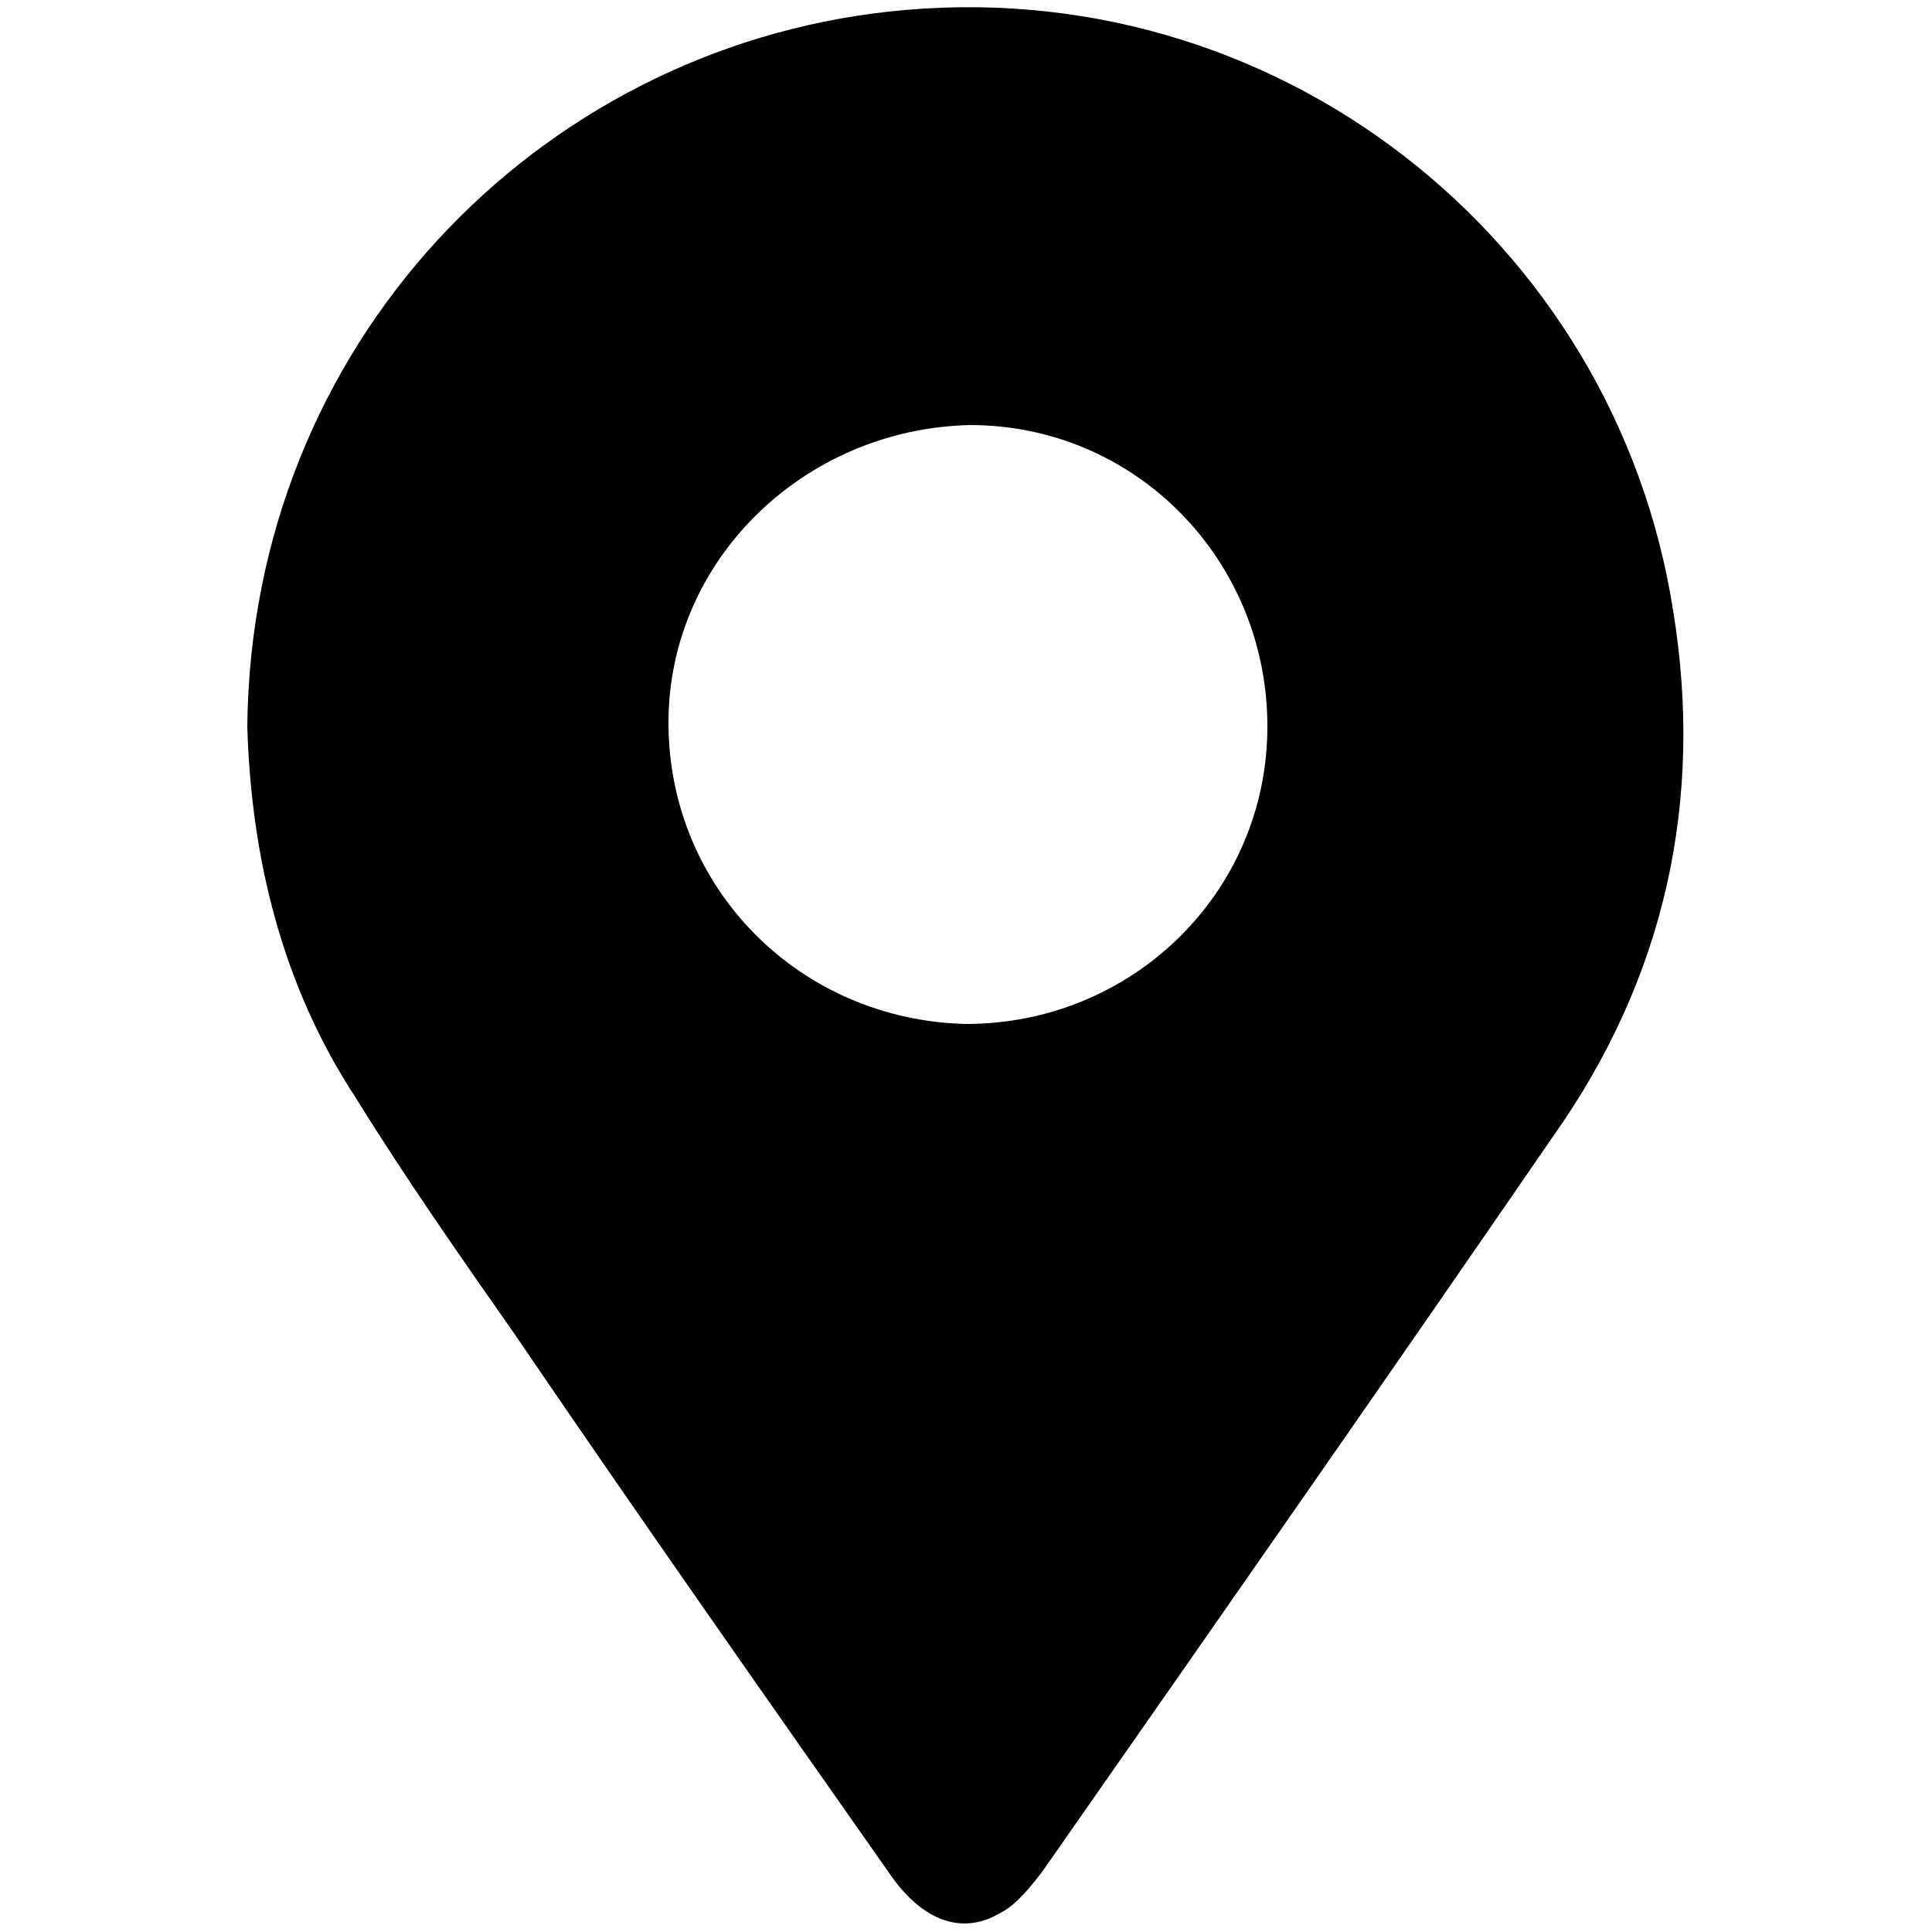
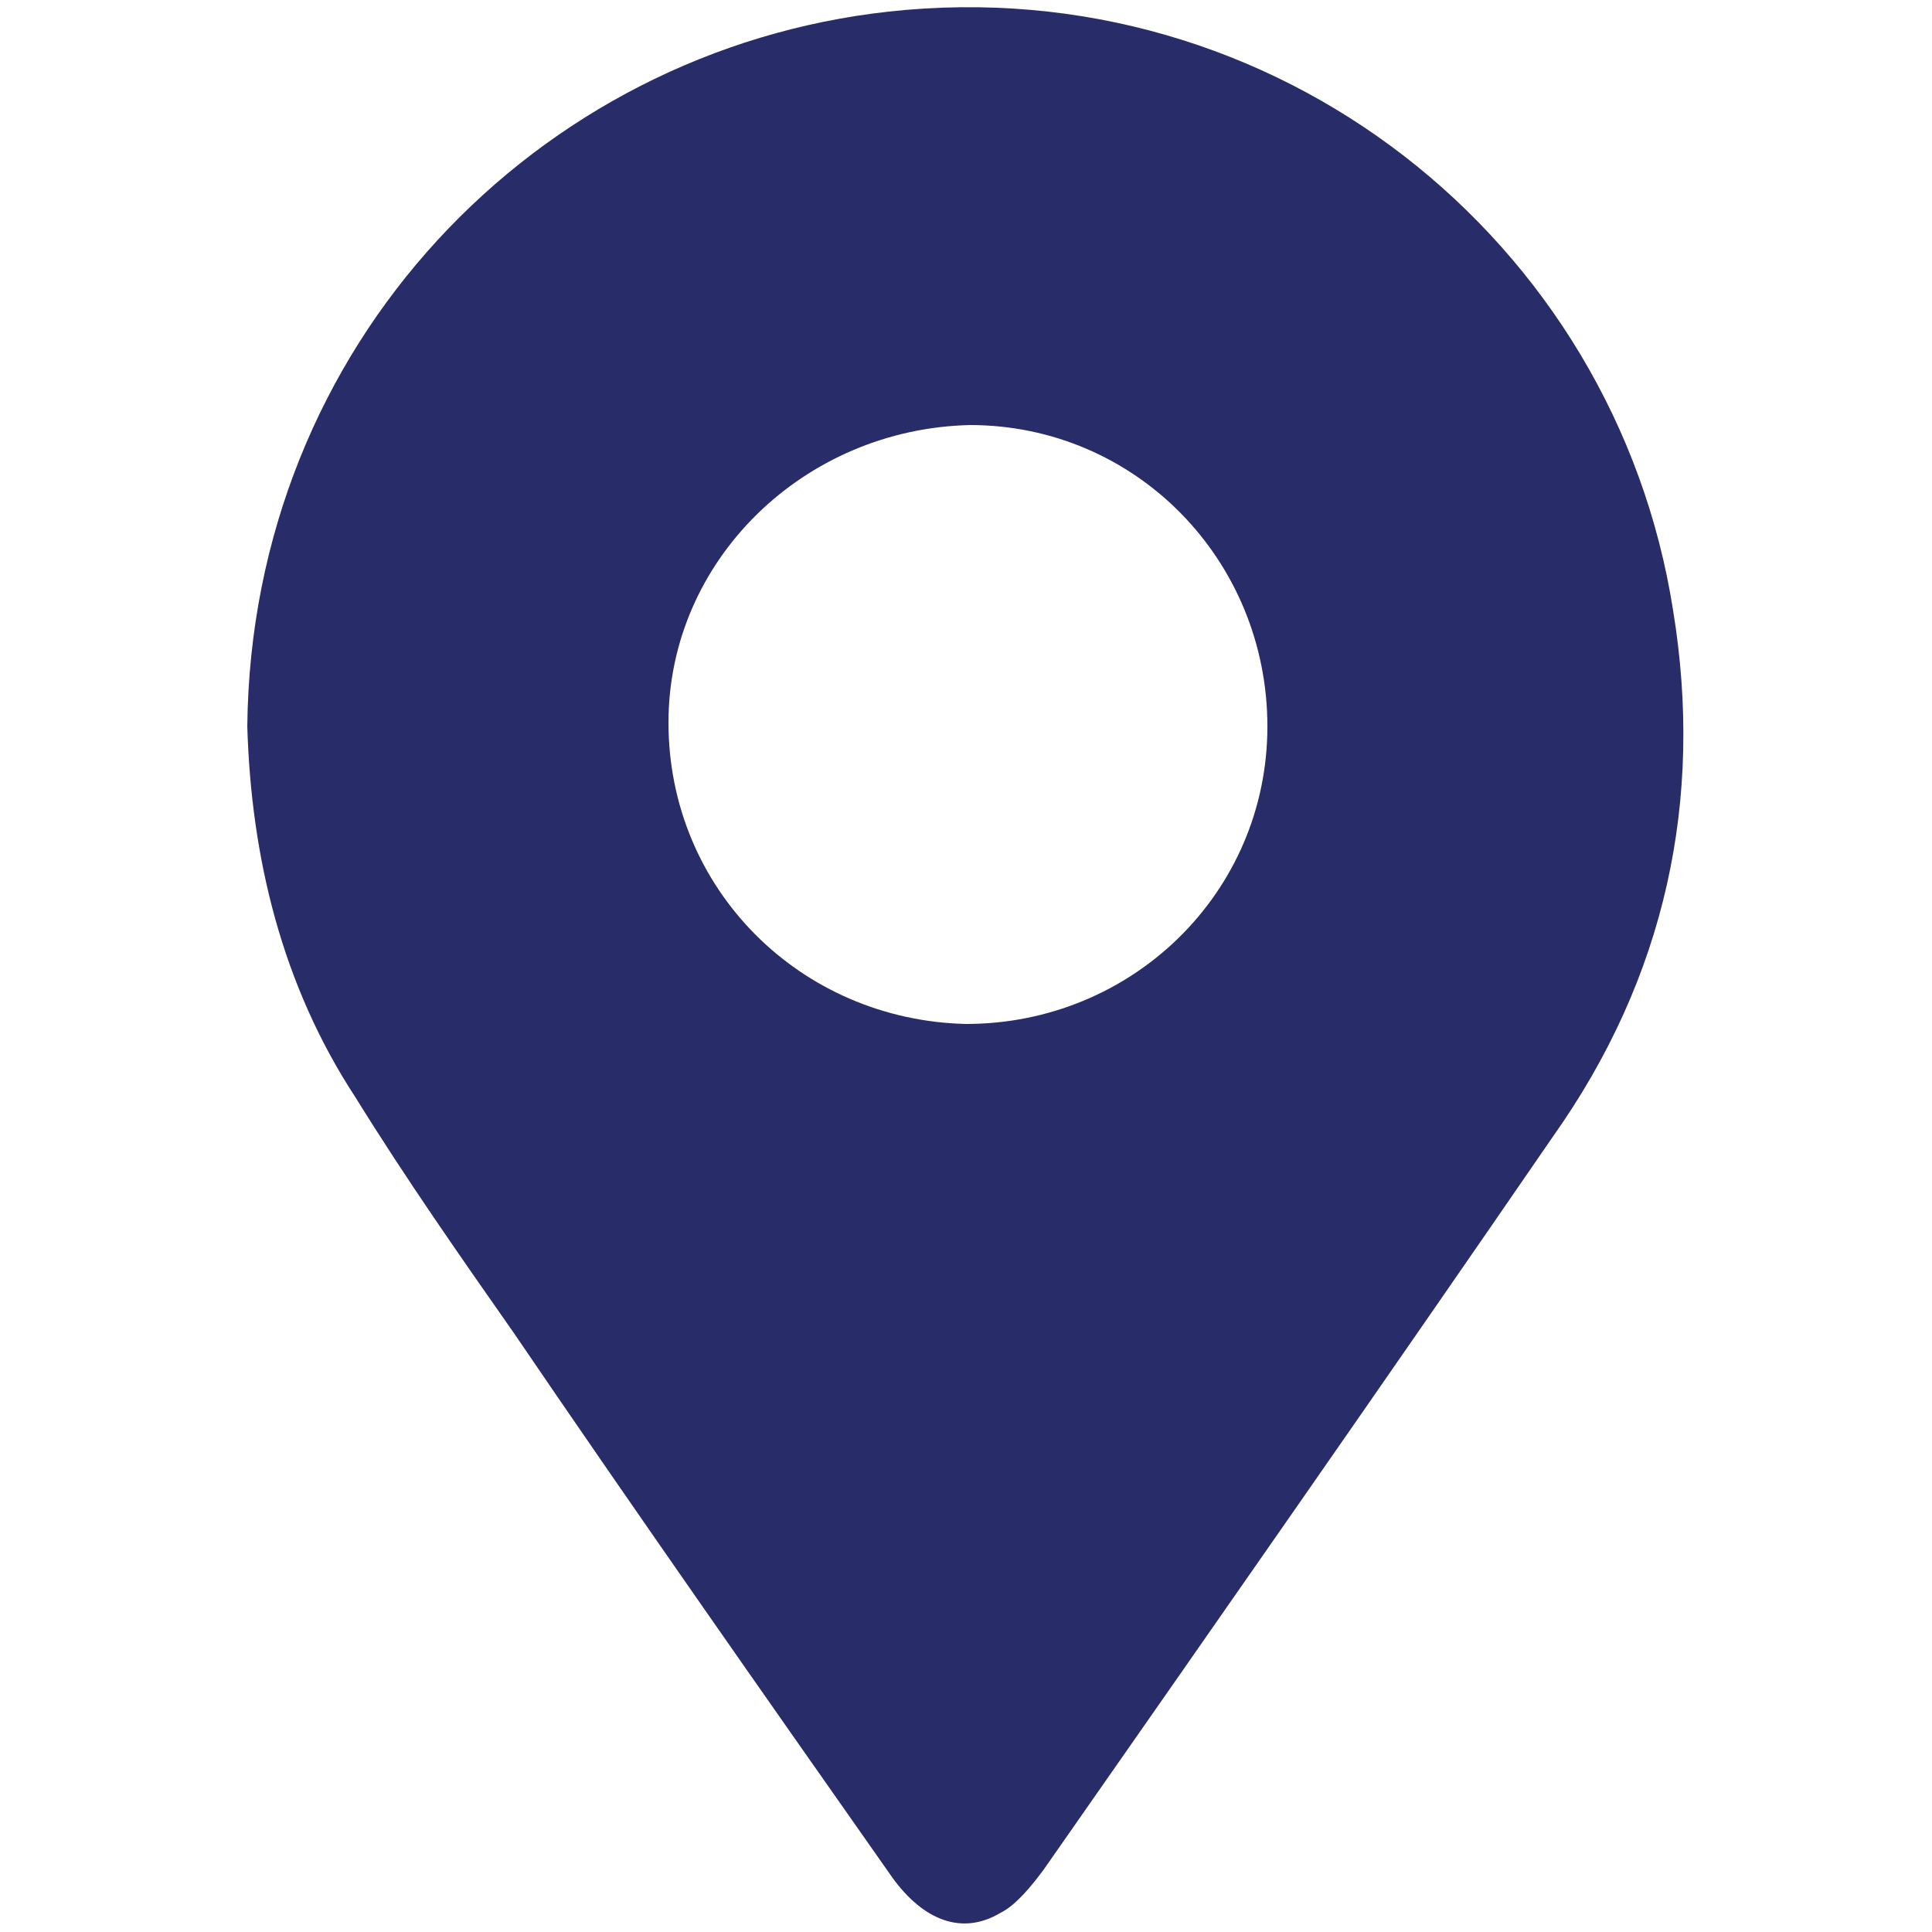
<svg xmlns="http://www.w3.org/2000/svg" version="1.1" id="Layer_1" x="0px" y="0px" viewBox="0 0 50 50" style="enable-background:new 0 0 50 50;" xml:space="preserve">
+   <style type="text/css">
+ 	.st0{fill:#282C68;}
+ </style>
  <g>
-     <path d="M6.4,18.8C6.5,8.9,13.9,1.3,23,0.3c10-1.1,18.8,5.9,20.3,15.5c0.8,4.9-0.2,9.5-3.1,13.6c-4.4,6.4-8.8,12.7-13.2,19   c-0.3,0.4-0.7,0.9-1.1,1.1c-1,0.6-2,0.2-2.8-0.9c-3.3-4.7-6.6-9.4-9.8-14.1c-1.4-2-2.8-4-4.1-6.1C7.3,25.5,6.5,22.2,6.4,18.8z    M17.3,18.7c0,4.3,3.4,7.7,7.7,7.8c4.3,0,7.8-3.4,7.8-7.7c0-4.3-3.4-7.8-7.7-7.8C20.8,11.1,17.3,14.5,17.3,18.7z" />
+     <path class="st0" d="M6.4,18.8C6.5,8.9,13.9,1.3,23,0.3c10-1.1,18.8,5.9,20.3,15.5c0.8,4.9-0.2,9.5-3.1,13.6   c-4.4,6.4-8.8,12.7-13.2,19c-0.3,0.4-0.7,0.9-1.1,1.1c-1,0.6-2,0.2-2.8-0.9c-3.3-4.7-6.6-9.4-9.8-14.1c-1.4-2-2.8-4-4.1-6.1   C7.3,25.5,6.5,22.2,6.4,18.8z M17.3,18.7c0,4.3,3.4,7.7,7.7,7.8c4.3,0,7.8-3.4,7.8-7.7S29.4,11,25.1,11   C20.8,11.1,17.3,14.5,17.3,18.7z" />
  </g>
</svg>
